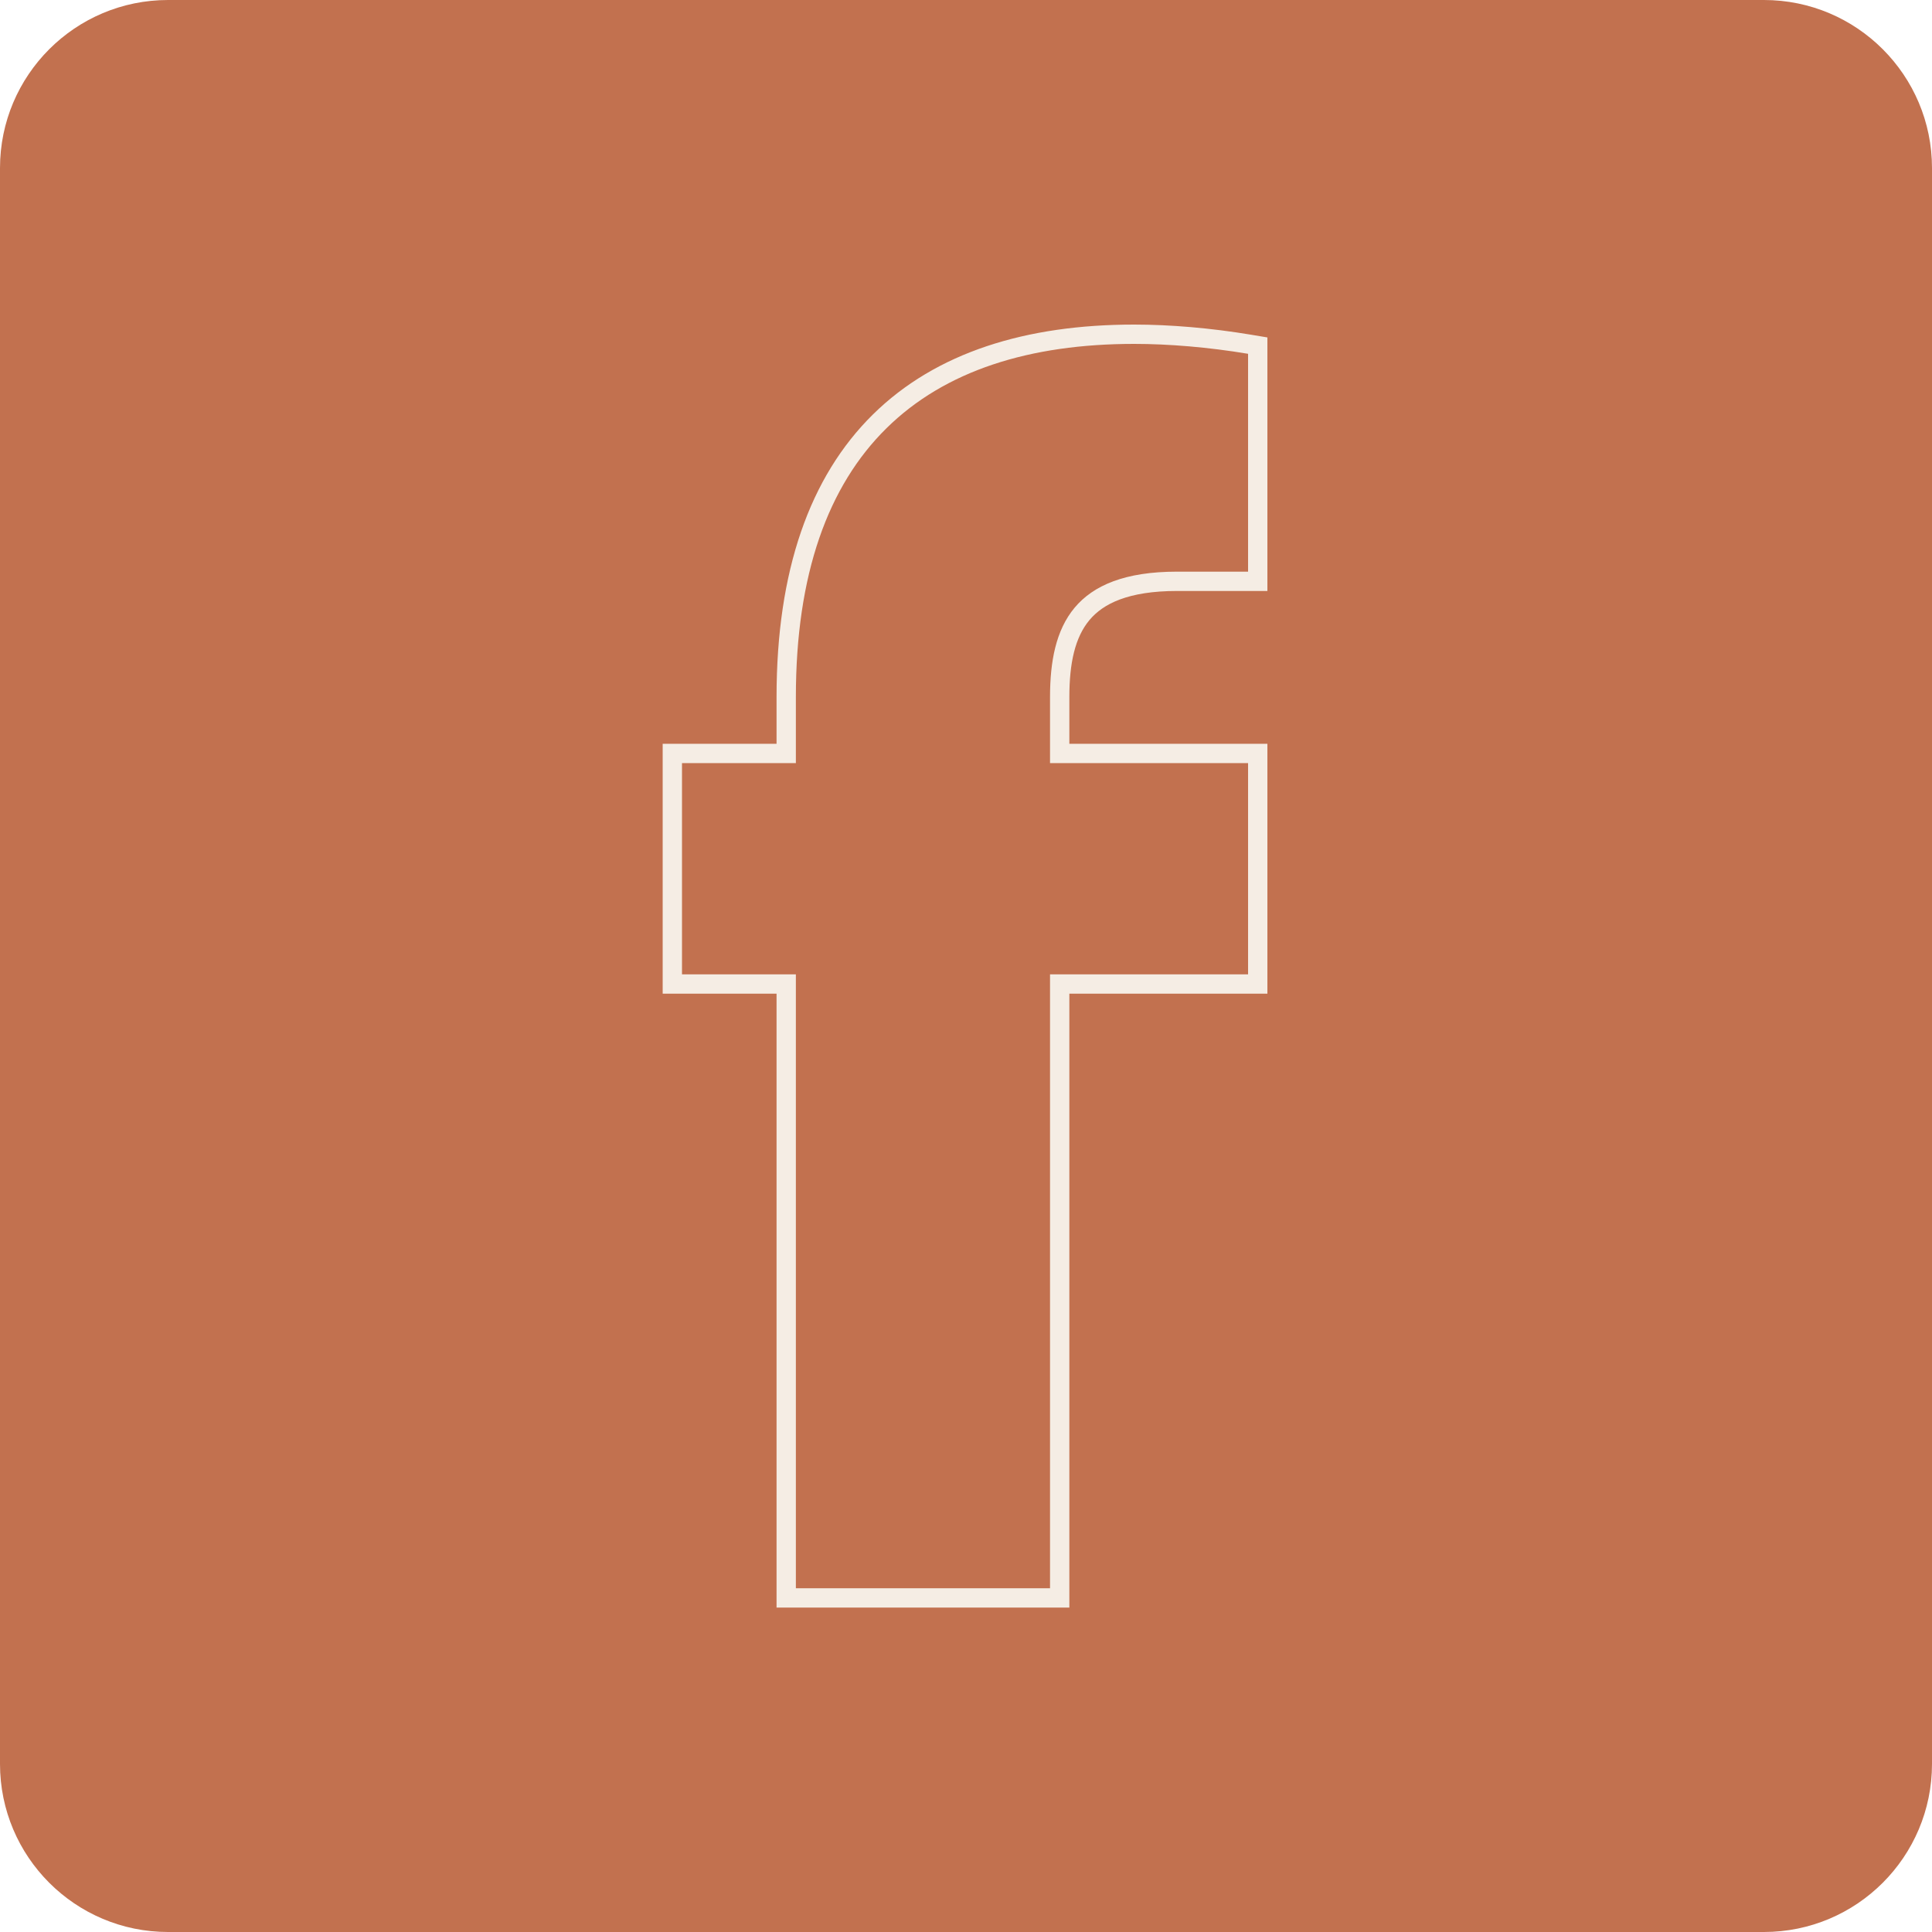
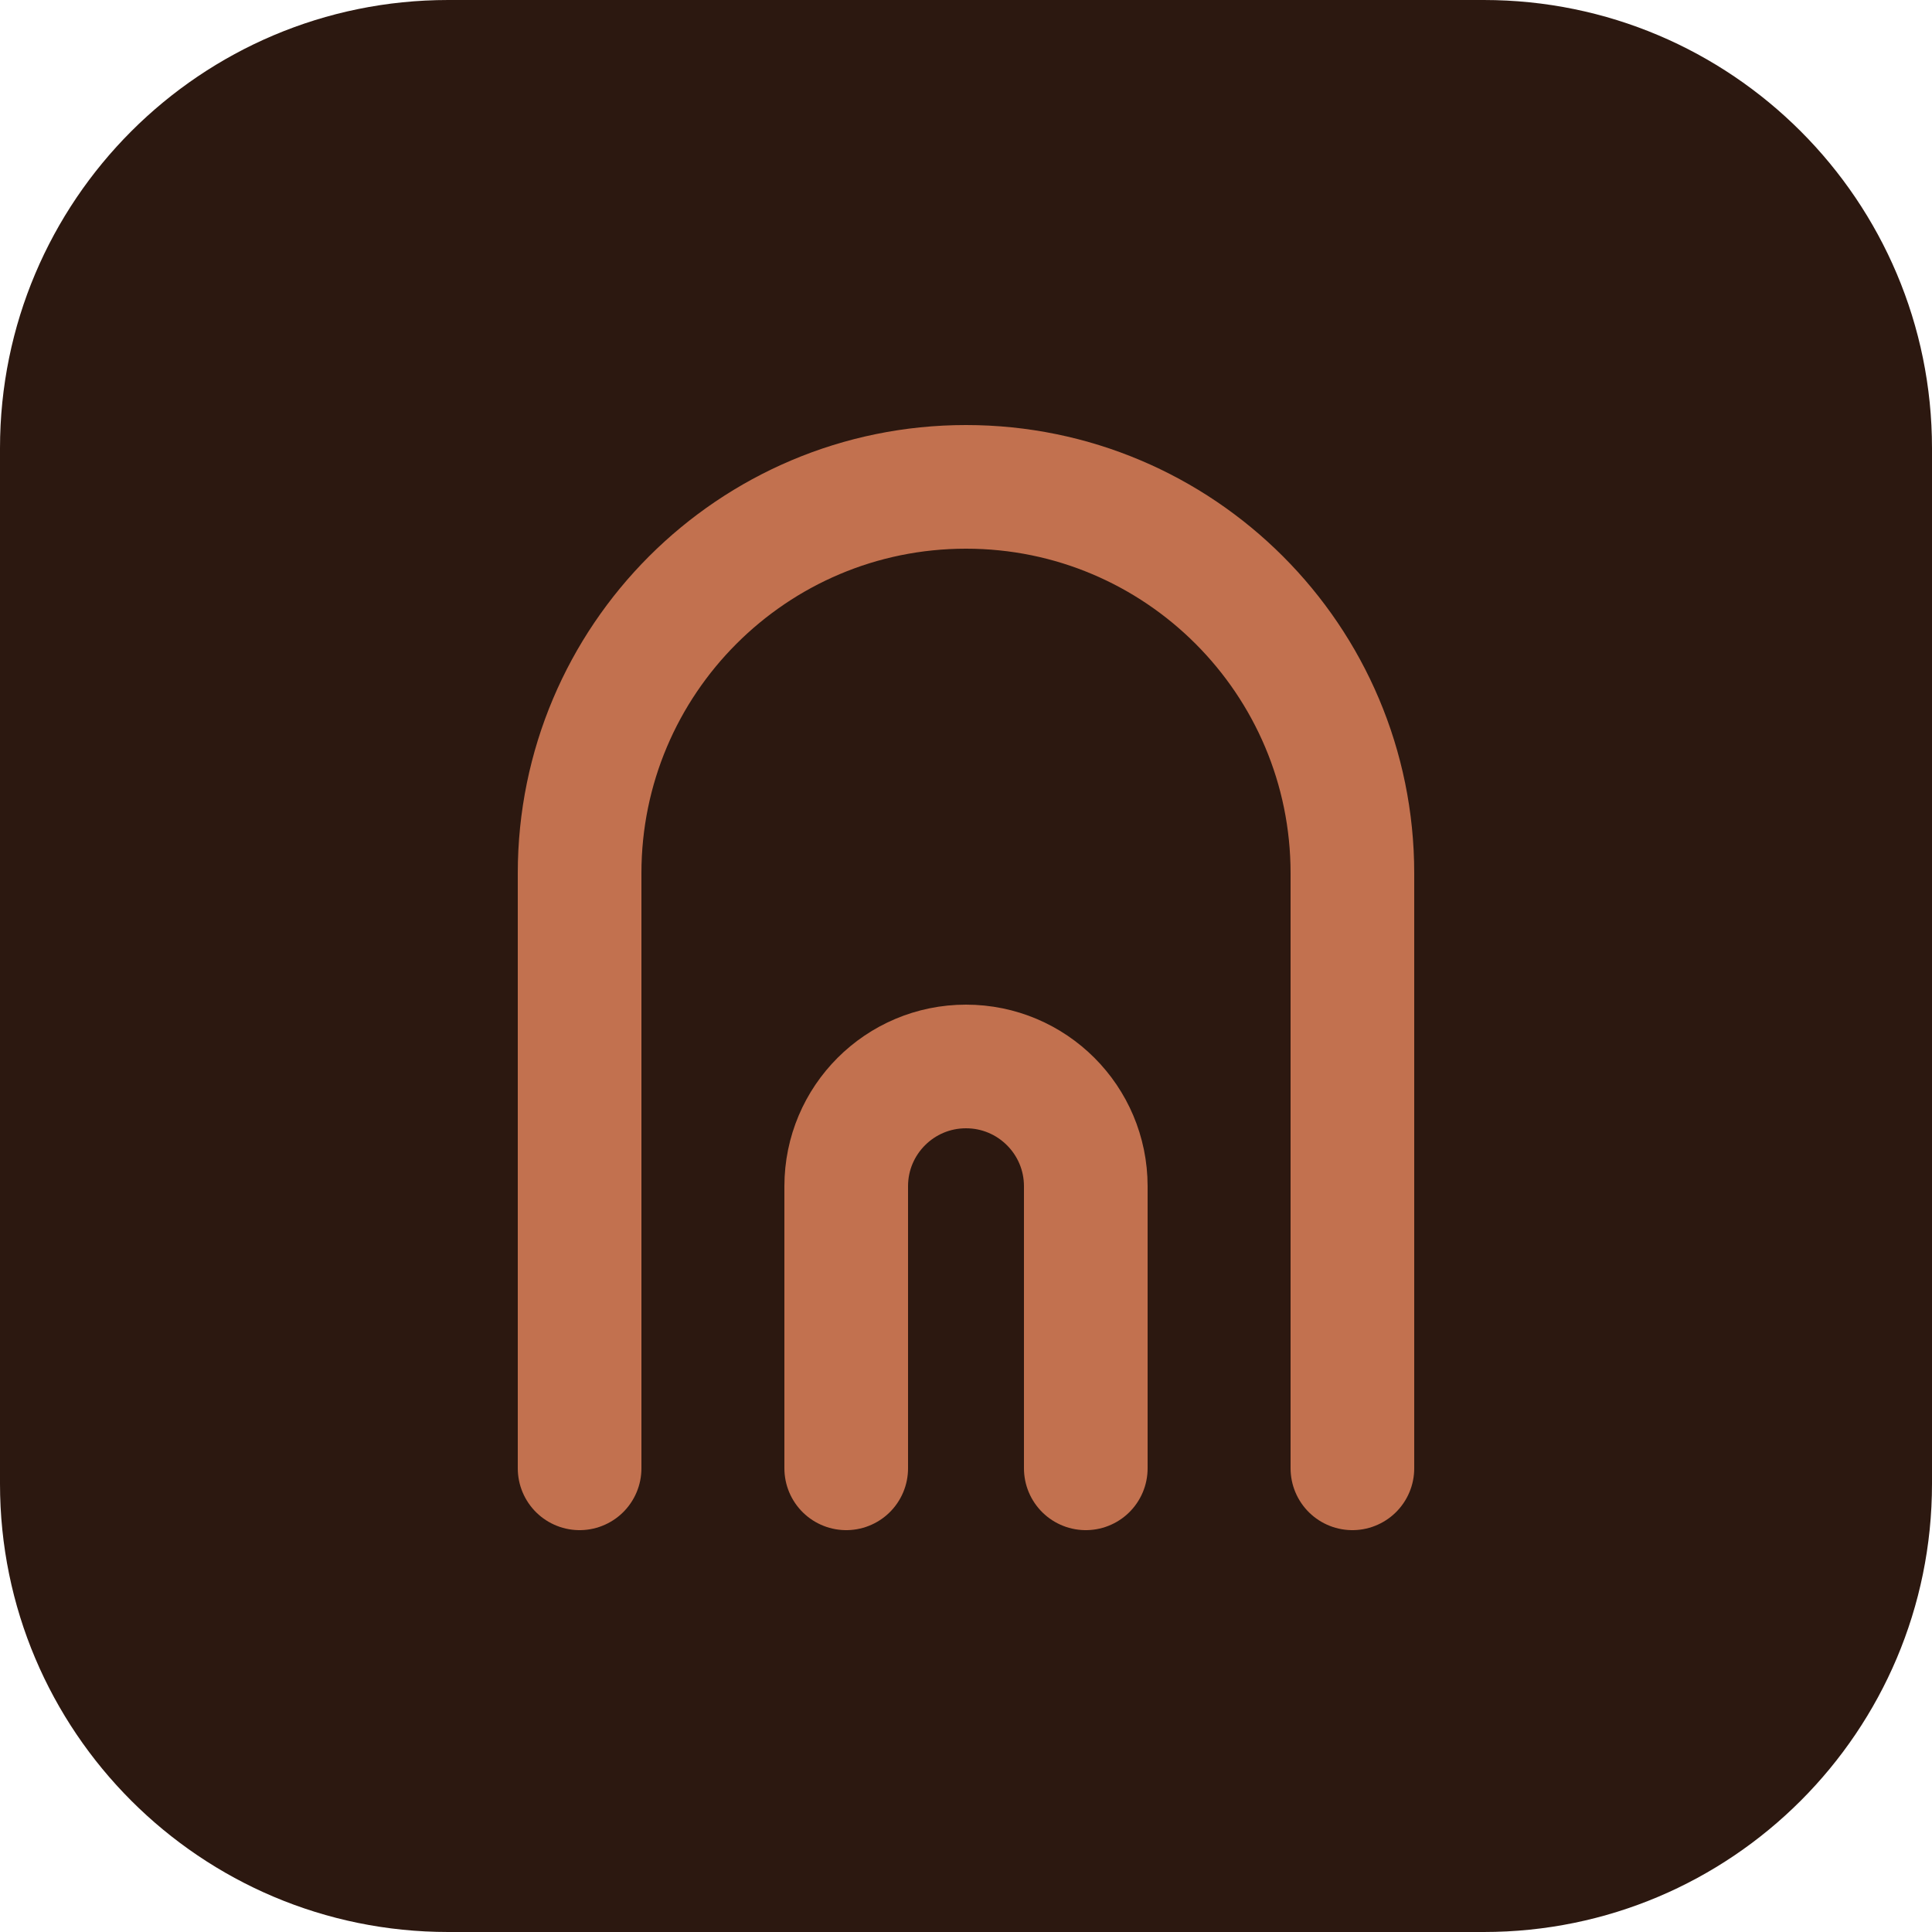
<svg xmlns="http://www.w3.org/2000/svg" width="1000" height="1000" viewBox="0 0 1000 1000" fill="none">
-   <rect width="1000" height="1000" rx="87" fill="#C2714F" />
-   <path d="M651 300.884H609.269C583.178 300.884 568.448 307.7 560.037 317.774C551.468 328.039 548.493 342.79 548.493 360.805V389.974H651V509.314H548.493V827.088H406.941V509.314H348V389.974H406.941V360.805C406.941 296.334 423.827 249.147 455.308 218.111C486.774 187.09 532.017 173 587.059 173C605.294 173 626.071 174.735 646.822 178.193L651 178.89V300.884Z" stroke="#F5EDE4" stroke-width="10" />
+   <rect width="1000" height="1000" rx="232" fill="#2C1810" />
+   <path d="M300 760V452a200 200 0 0 1 400 0v308" stroke="#C2714F" stroke-width="64" stroke-linecap="round" stroke-linejoin="round" />
+   <path d="M438 760V614a62 62 0 0 1 124 0v146" stroke="#C2714F" stroke-width="64" stroke-linecap="round" stroke-linejoin="round" />
</svg>
